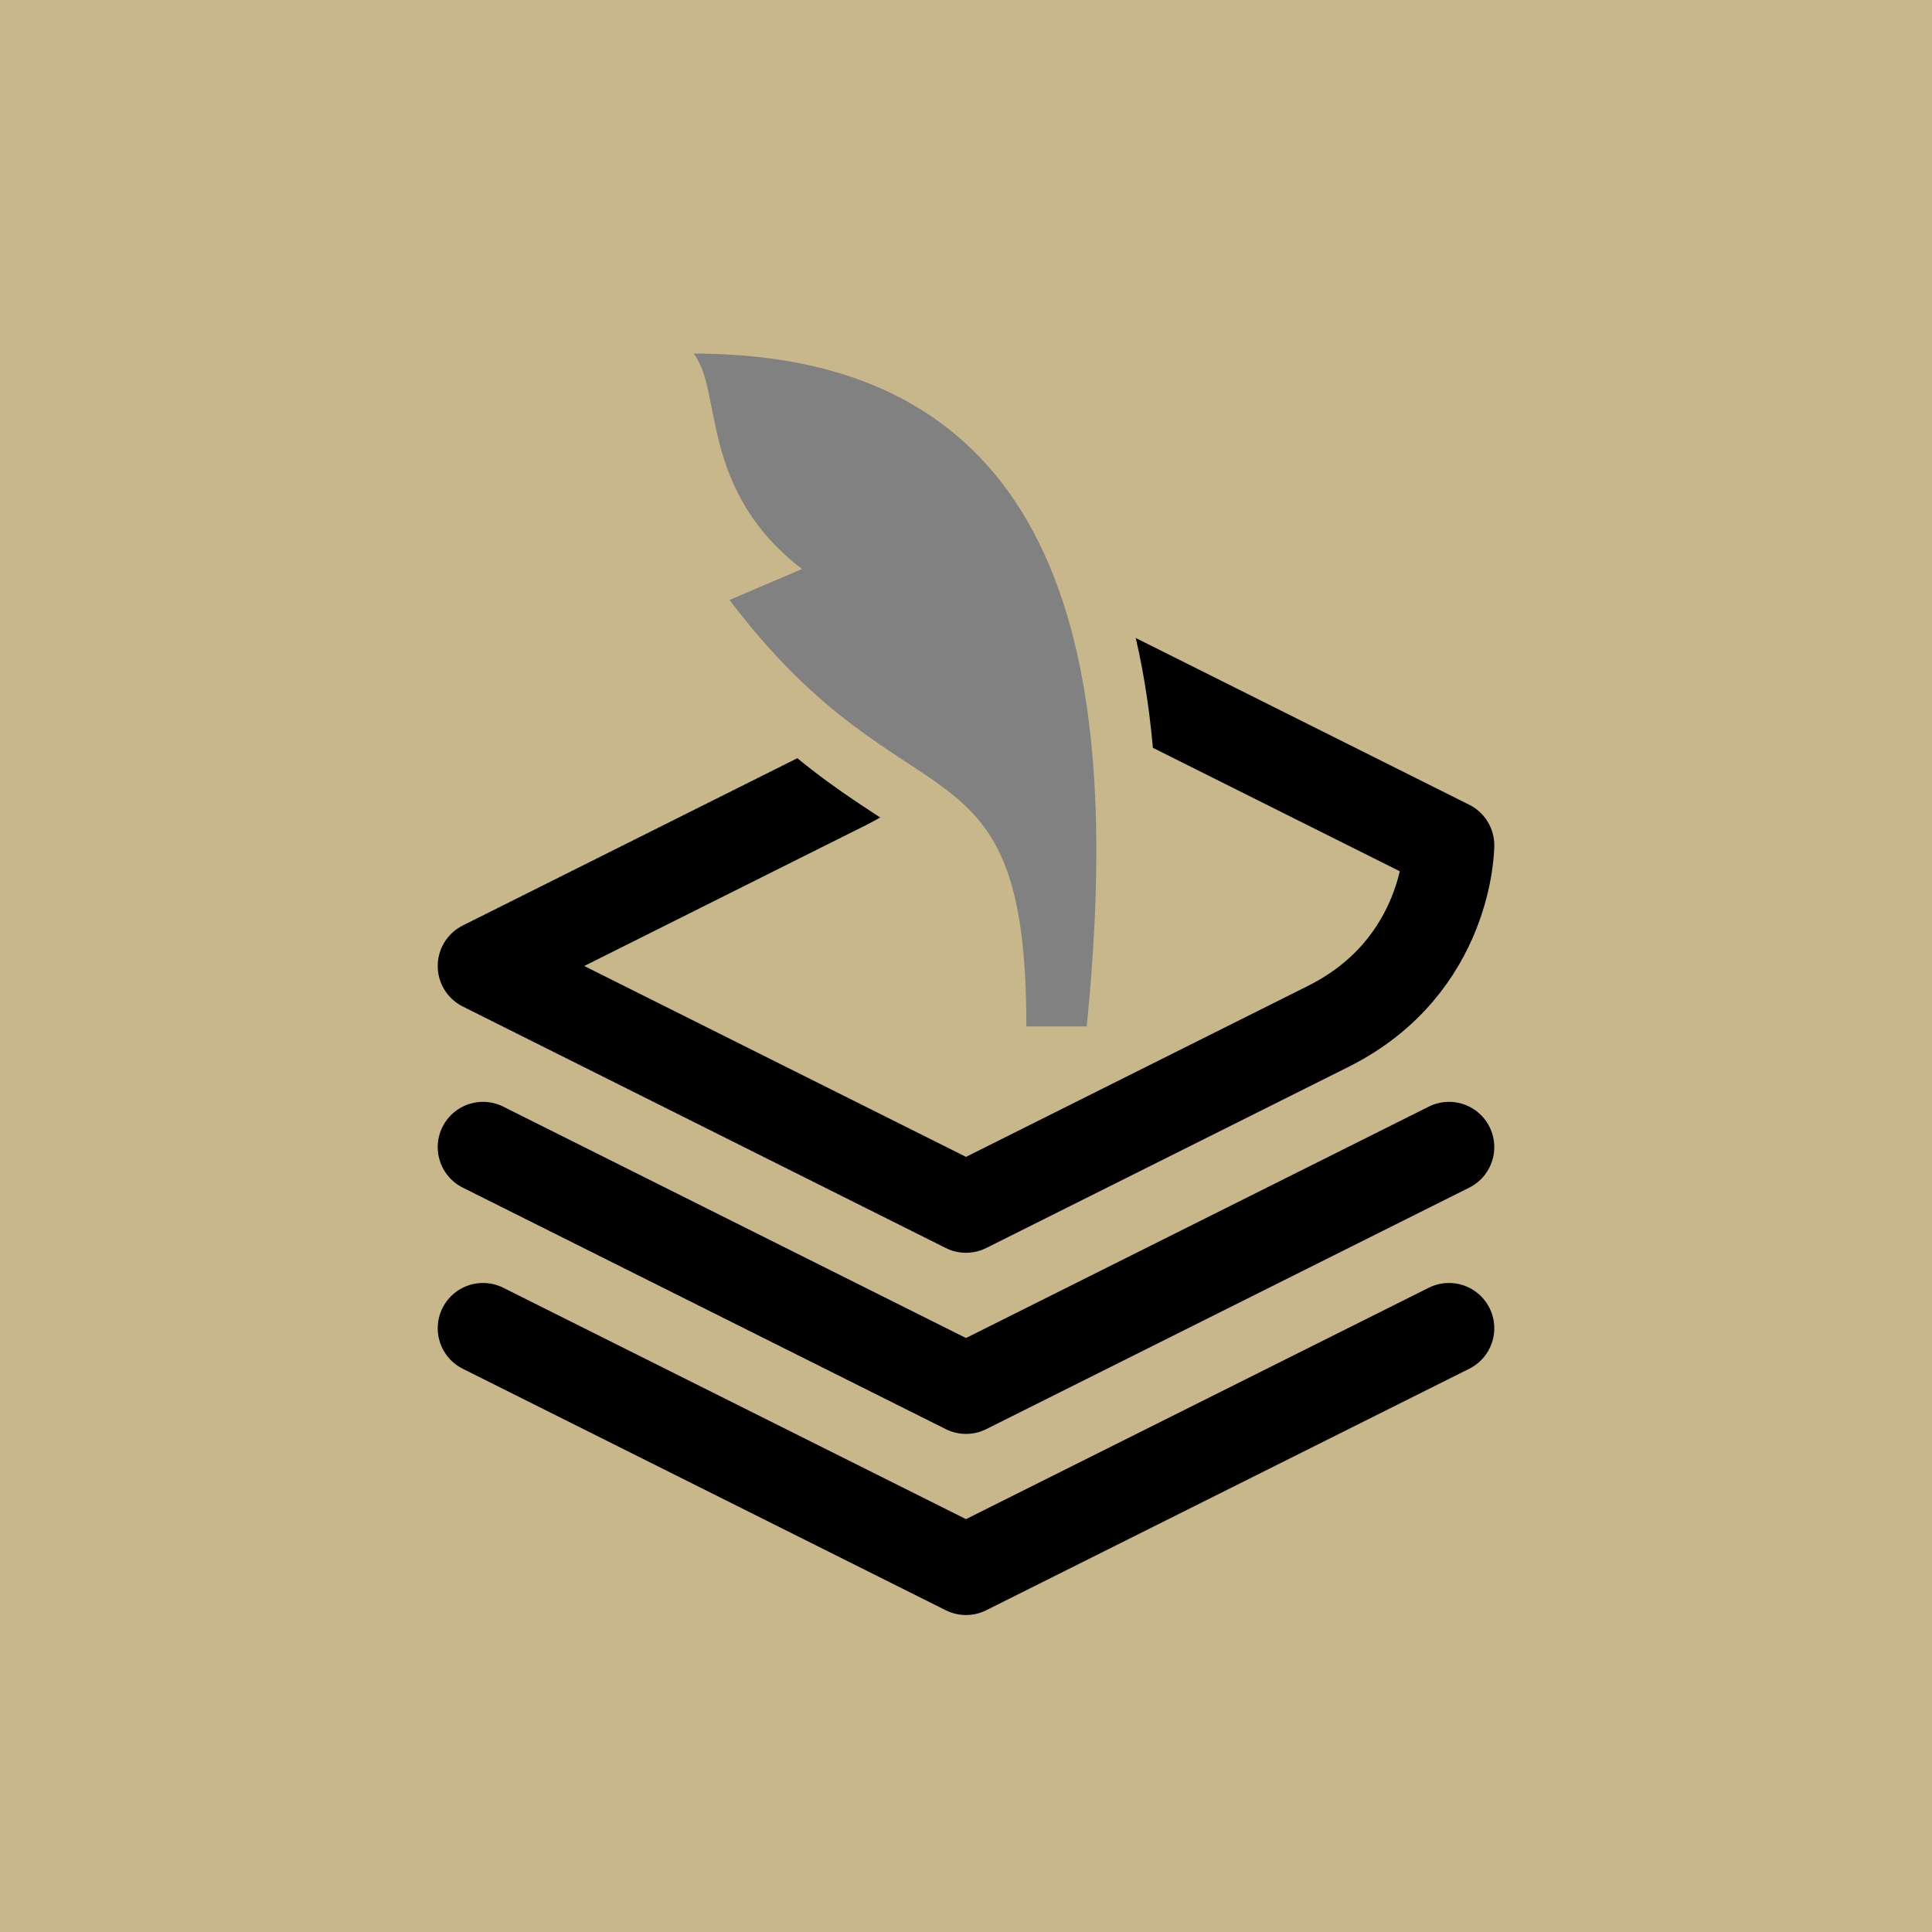
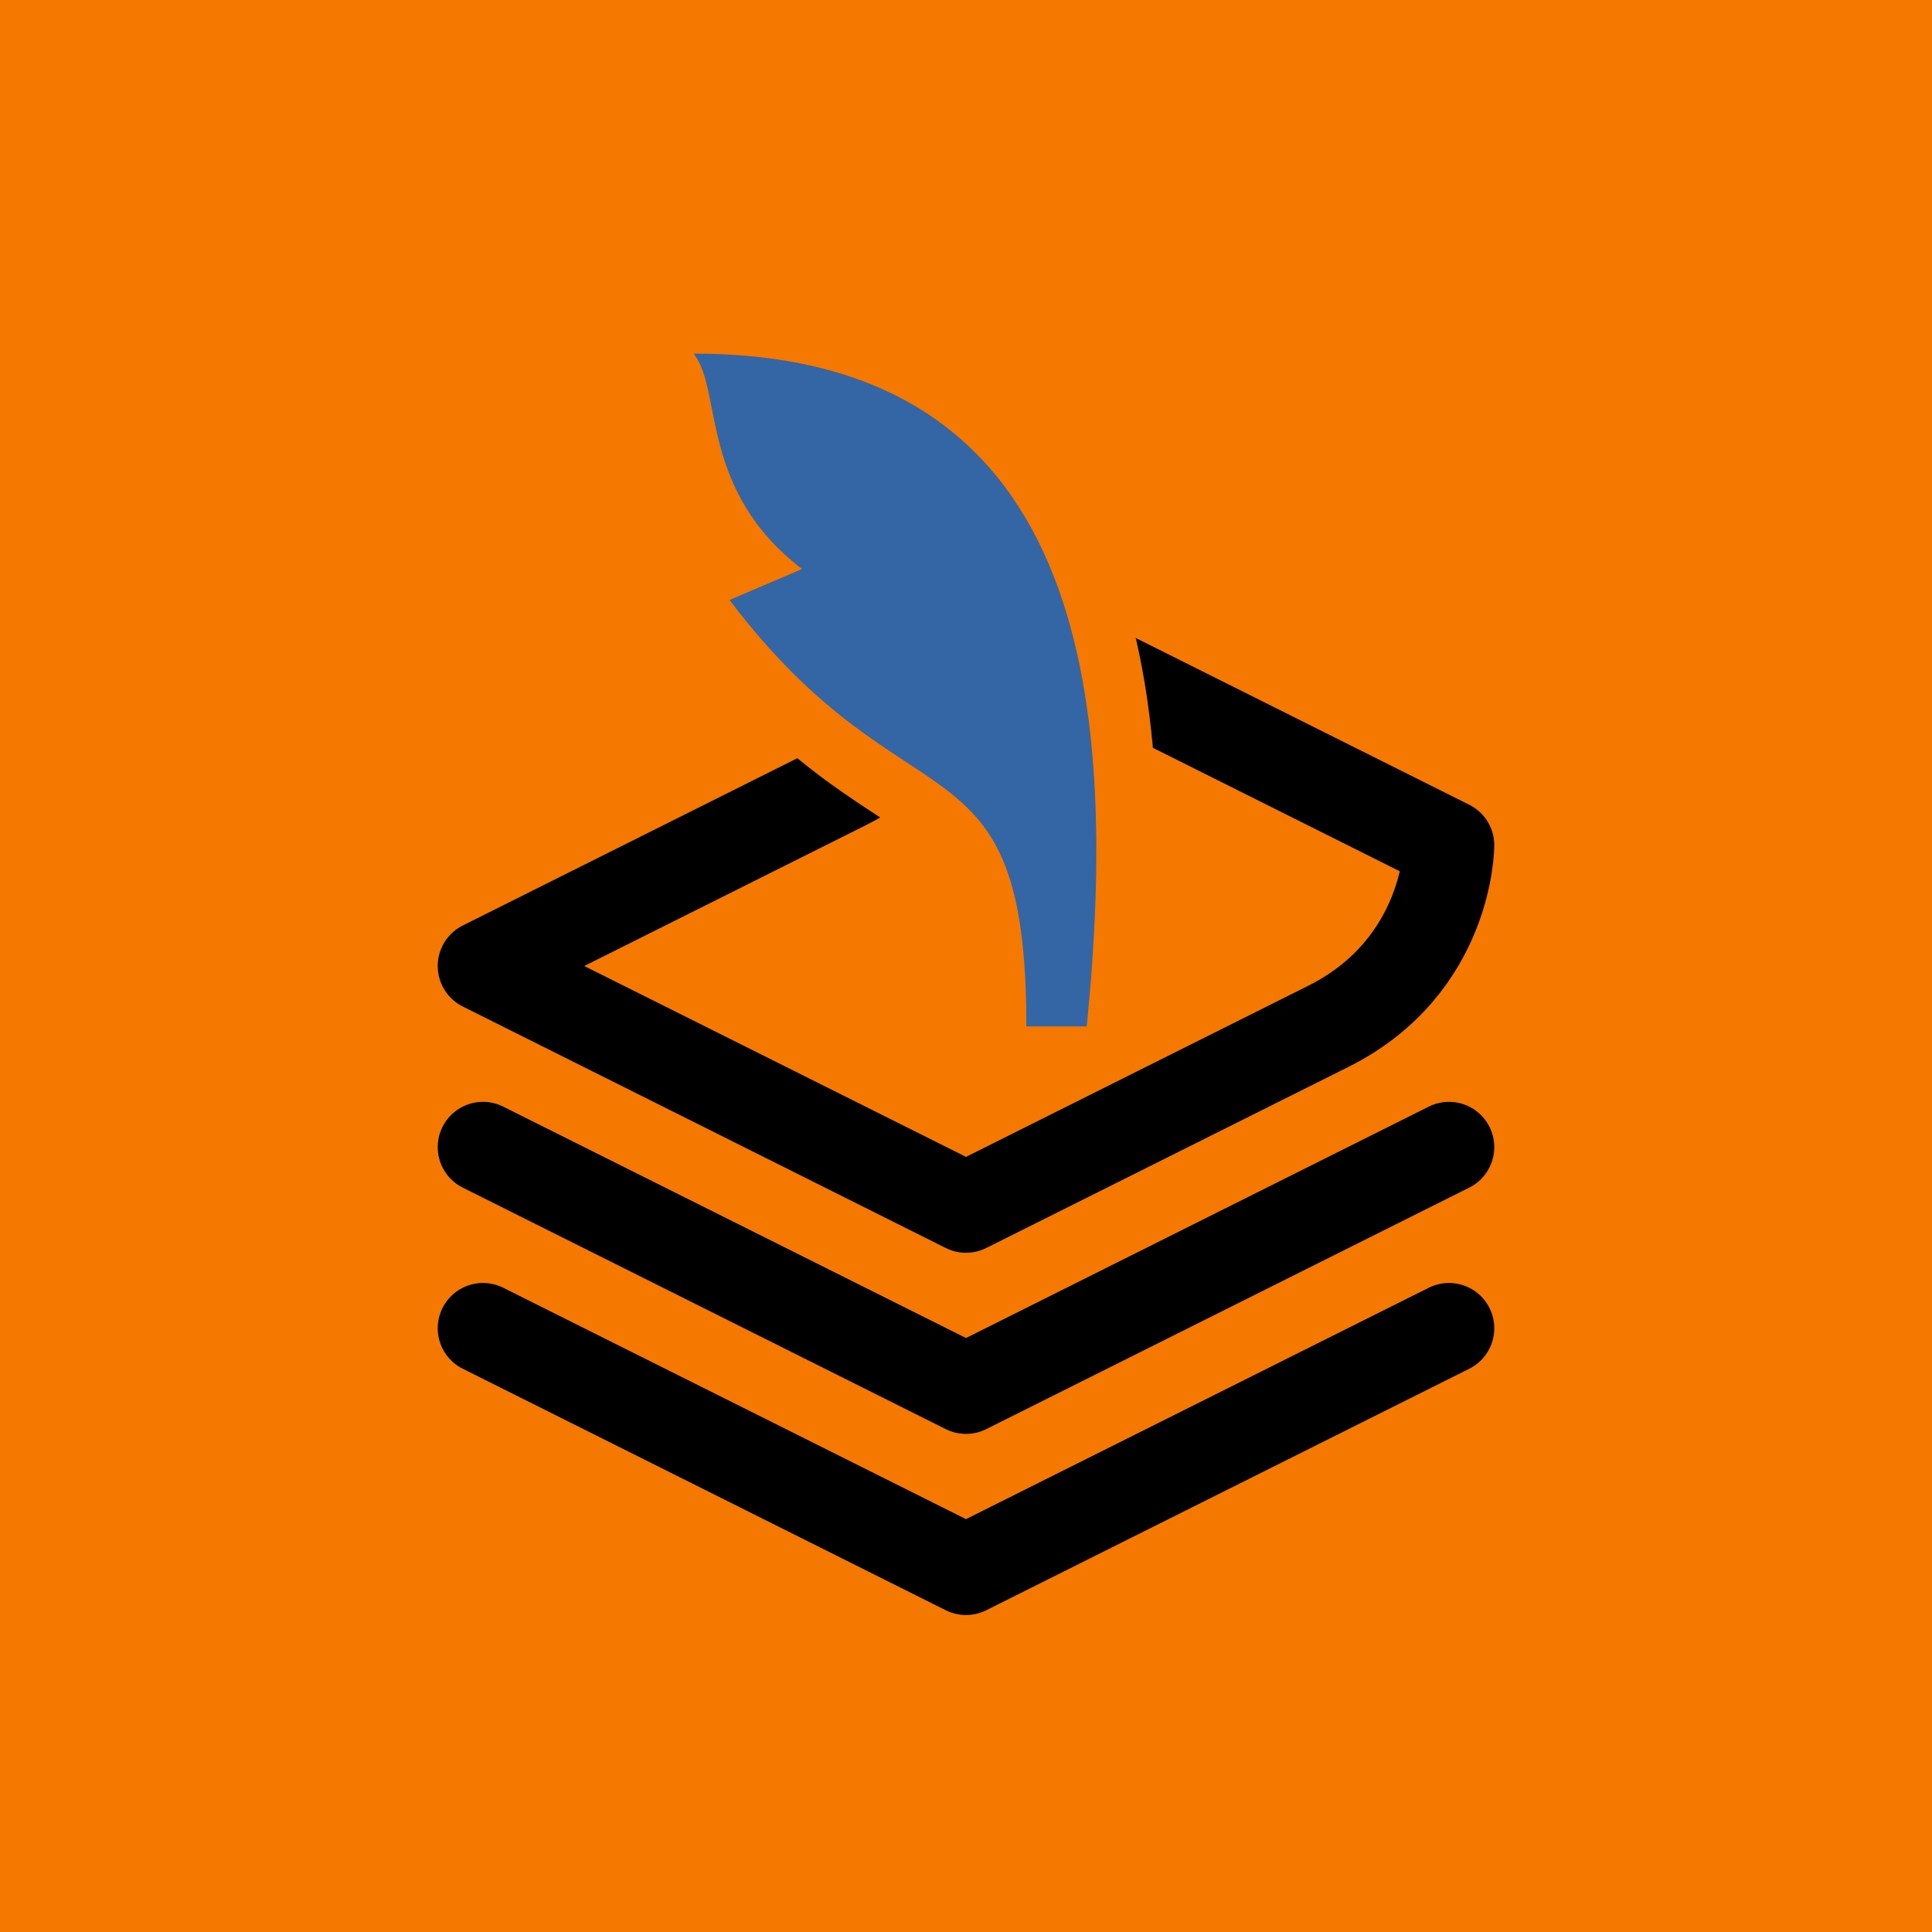
<svg xmlns="http://www.w3.org/2000/svg" xmlns:xlink="http://www.w3.org/1999/xlink" width="1024" height="1024" viewBox="0 0 1024 1024" version="1.1" id="svg1">
  <defs id="defs1">
    <linearGradient id="swatch6">
      <stop style="stop-color:#ffffff;stop-opacity:1;" offset="0" id="stop6" />
    </linearGradient>
    <filter id="mask-powermask-path-effect5_inverse" style="color-interpolation-filters:sRGB" height="100" width="100" x="-50" y="-50">
      <feColorMatrix id="mask-powermask-path-effect5_primitive1" values="1" type="saturate" result="fbSourceGraphic" />
      <feColorMatrix id="mask-powermask-path-effect5_primitive2" values="-1 0 0 0 1 0 -1 0 0 1 0 0 -1 0 1 0 0 0 1 0 " in="fbSourceGraphic" />
    </filter>
    <filter id="mask-powermask-path-effect7_inverse" style="color-interpolation-filters:sRGB" height="100" width="100" x="-50" y="-50">
      <feColorMatrix id="mask-powermask-path-effect7_primitive1" values="1" type="saturate" result="fbSourceGraphic" />
      <feColorMatrix id="mask-powermask-path-effect7_primitive2" values="-1 0 0 0 1 0 -1 0 0 1 0 0 -1 0 1 0 0 0 1 0 " in="fbSourceGraphic" />
    </filter>
    <filter id="mask-powermask-path-effect8_inverse" style="color-interpolation-filters:sRGB" height="100" width="100" x="-50" y="-50">
      <feColorMatrix id="mask-powermask-path-effect8_primitive1" values="1" type="saturate" result="fbSourceGraphic" />
      <feColorMatrix id="mask-powermask-path-effect8_primitive2" values="-1 0 0 0 1 0 -1 0 0 1 0 0 -1 0 1 0 0 0 1 0 " in="fbSourceGraphic" />
    </filter>
    <mask maskUnits="userSpaceOnUse" id="mask-powermask-path-effect9">
      <path id="mask-powermask-path-effect9_box" style="fill:#ffffff;fill-opacity:1" d="M 231.003,295.001 H 793 V 665 H 231.003 Z" />
      <path style="fill:#000000;fill-opacity:1;stroke:none;stroke-width:32;stroke-dasharray:none" xlink:href="#path4" id="path9" d="m 367.582,155.416 a 32.003,32.003 0 0 0 -24.787,52.238 c -4.131,-5.06 1.259,11.677 7.832,36.387 3.693,13.883 10.153,30.193 20.914,46.4 a 32.003,32.003 0 0 0 -10.4,46.859 c 50.98,67.439 98.25,89.481 120.484,106.318 11.117,8.419 16.228,13.721 21.316,26.82 C 508.03,483.538 512,506.079 512,544 a 32.003,32.003 0 0 0 32,32 h 32 a 32.003,32.003 0 0 0 31.842,-28.826 C 616.898,456.324 617.844,362.997 585.43,286.707 553.015,210.417 480.24,155.416 367.582,155.416 Z" />
    </mask>
    <filter id="mask-powermask-path-effect9_inverse" style="color-interpolation-filters:sRGB" height="100" width="100" x="-50" y="-50">
      <feColorMatrix id="mask-powermask-path-effect9_primitive1" values="1" type="saturate" result="fbSourceGraphic" />
      <feColorMatrix id="mask-powermask-path-effect9_primitive2" values="-1 0 0 0 1 0 -1 0 0 1 0 0 -1 0 1 0 0 0 1 0 " in="fbSourceGraphic" />
    </filter>
  </defs>
  <circle style="display:none;fill:none;stroke:#000000;stroke-width:4;stroke-linecap:round;stroke-linejoin:round;stroke-dasharray:4, 8;stroke-dashoffset:0;stroke-opacity:1" id="path3" r="409.6" cy="512" cx="512" />
  <g id="layer1">
-     <rect style="fill:#c7b78b;fill-opacity:1;stroke:none;stroke-width:32;stroke-dasharray:none" id="rect9" width="1024" height="1024" x="0" y="0" />
+     <rect style="fill:#f57900;fill-opacity:1;stroke:none;stroke-width:32;stroke-dasharray:none" id="rect9" width="1024" height="1024" x="0" y="0" />
    <path style="fill:none;stroke:#000000;stroke-width:48;stroke-linecap:round;stroke-linejoin:round;stroke-dasharray:none;stroke-opacity:1" d="M 768,704 512,832 v 0 L 256,704 v 0" id="path2" />
    <path style="fill:none;stroke:#000000;stroke-width:48;stroke-linecap:round;stroke-linejoin:round;stroke-dasharray:none;stroke-opacity:1" d="M 768,608 512,736 v 0 L 256,608 v 0" id="path2-3" />
    <path style="fill:none;stroke:#000000;stroke-width:48;stroke-linecap:round;stroke-linejoin:round;stroke-dasharray:none;stroke-opacity:1" d="m 768,448 c 0,0 0,64 -64,96 l -192,96 v 0 L 256,512 448,416 c 64,-32 64,-96 64,-96 z" id="path2-3-1" mask="url(#mask-powermask-path-effect9)" />
-     <path style="fill:#818181;fill-opacity:1;stroke:none;stroke-width:32;stroke-dasharray:none" d="m 576,544 c 17.674,-177.298 -1.593,-356.583 -208.417,-356.583 15.583,19.086 2.505,71.92 57.502,114.169 l -38.416,16.417 C 481.625,443.619 544,384 544,544 Z" id="path4" />
+     <path style="fill:#3465a4;fill-opacity:1;stroke:none;stroke-width:32;stroke-dasharray:none" d="m 576,544 c 17.674,-177.298 -1.593,-356.583 -208.417,-356.583 15.583,19.086 2.505,71.92 57.502,114.169 l -38.416,16.417 C 481.625,443.619 544,384 544,544 Z" id="path4" />
  </g>
</svg>
